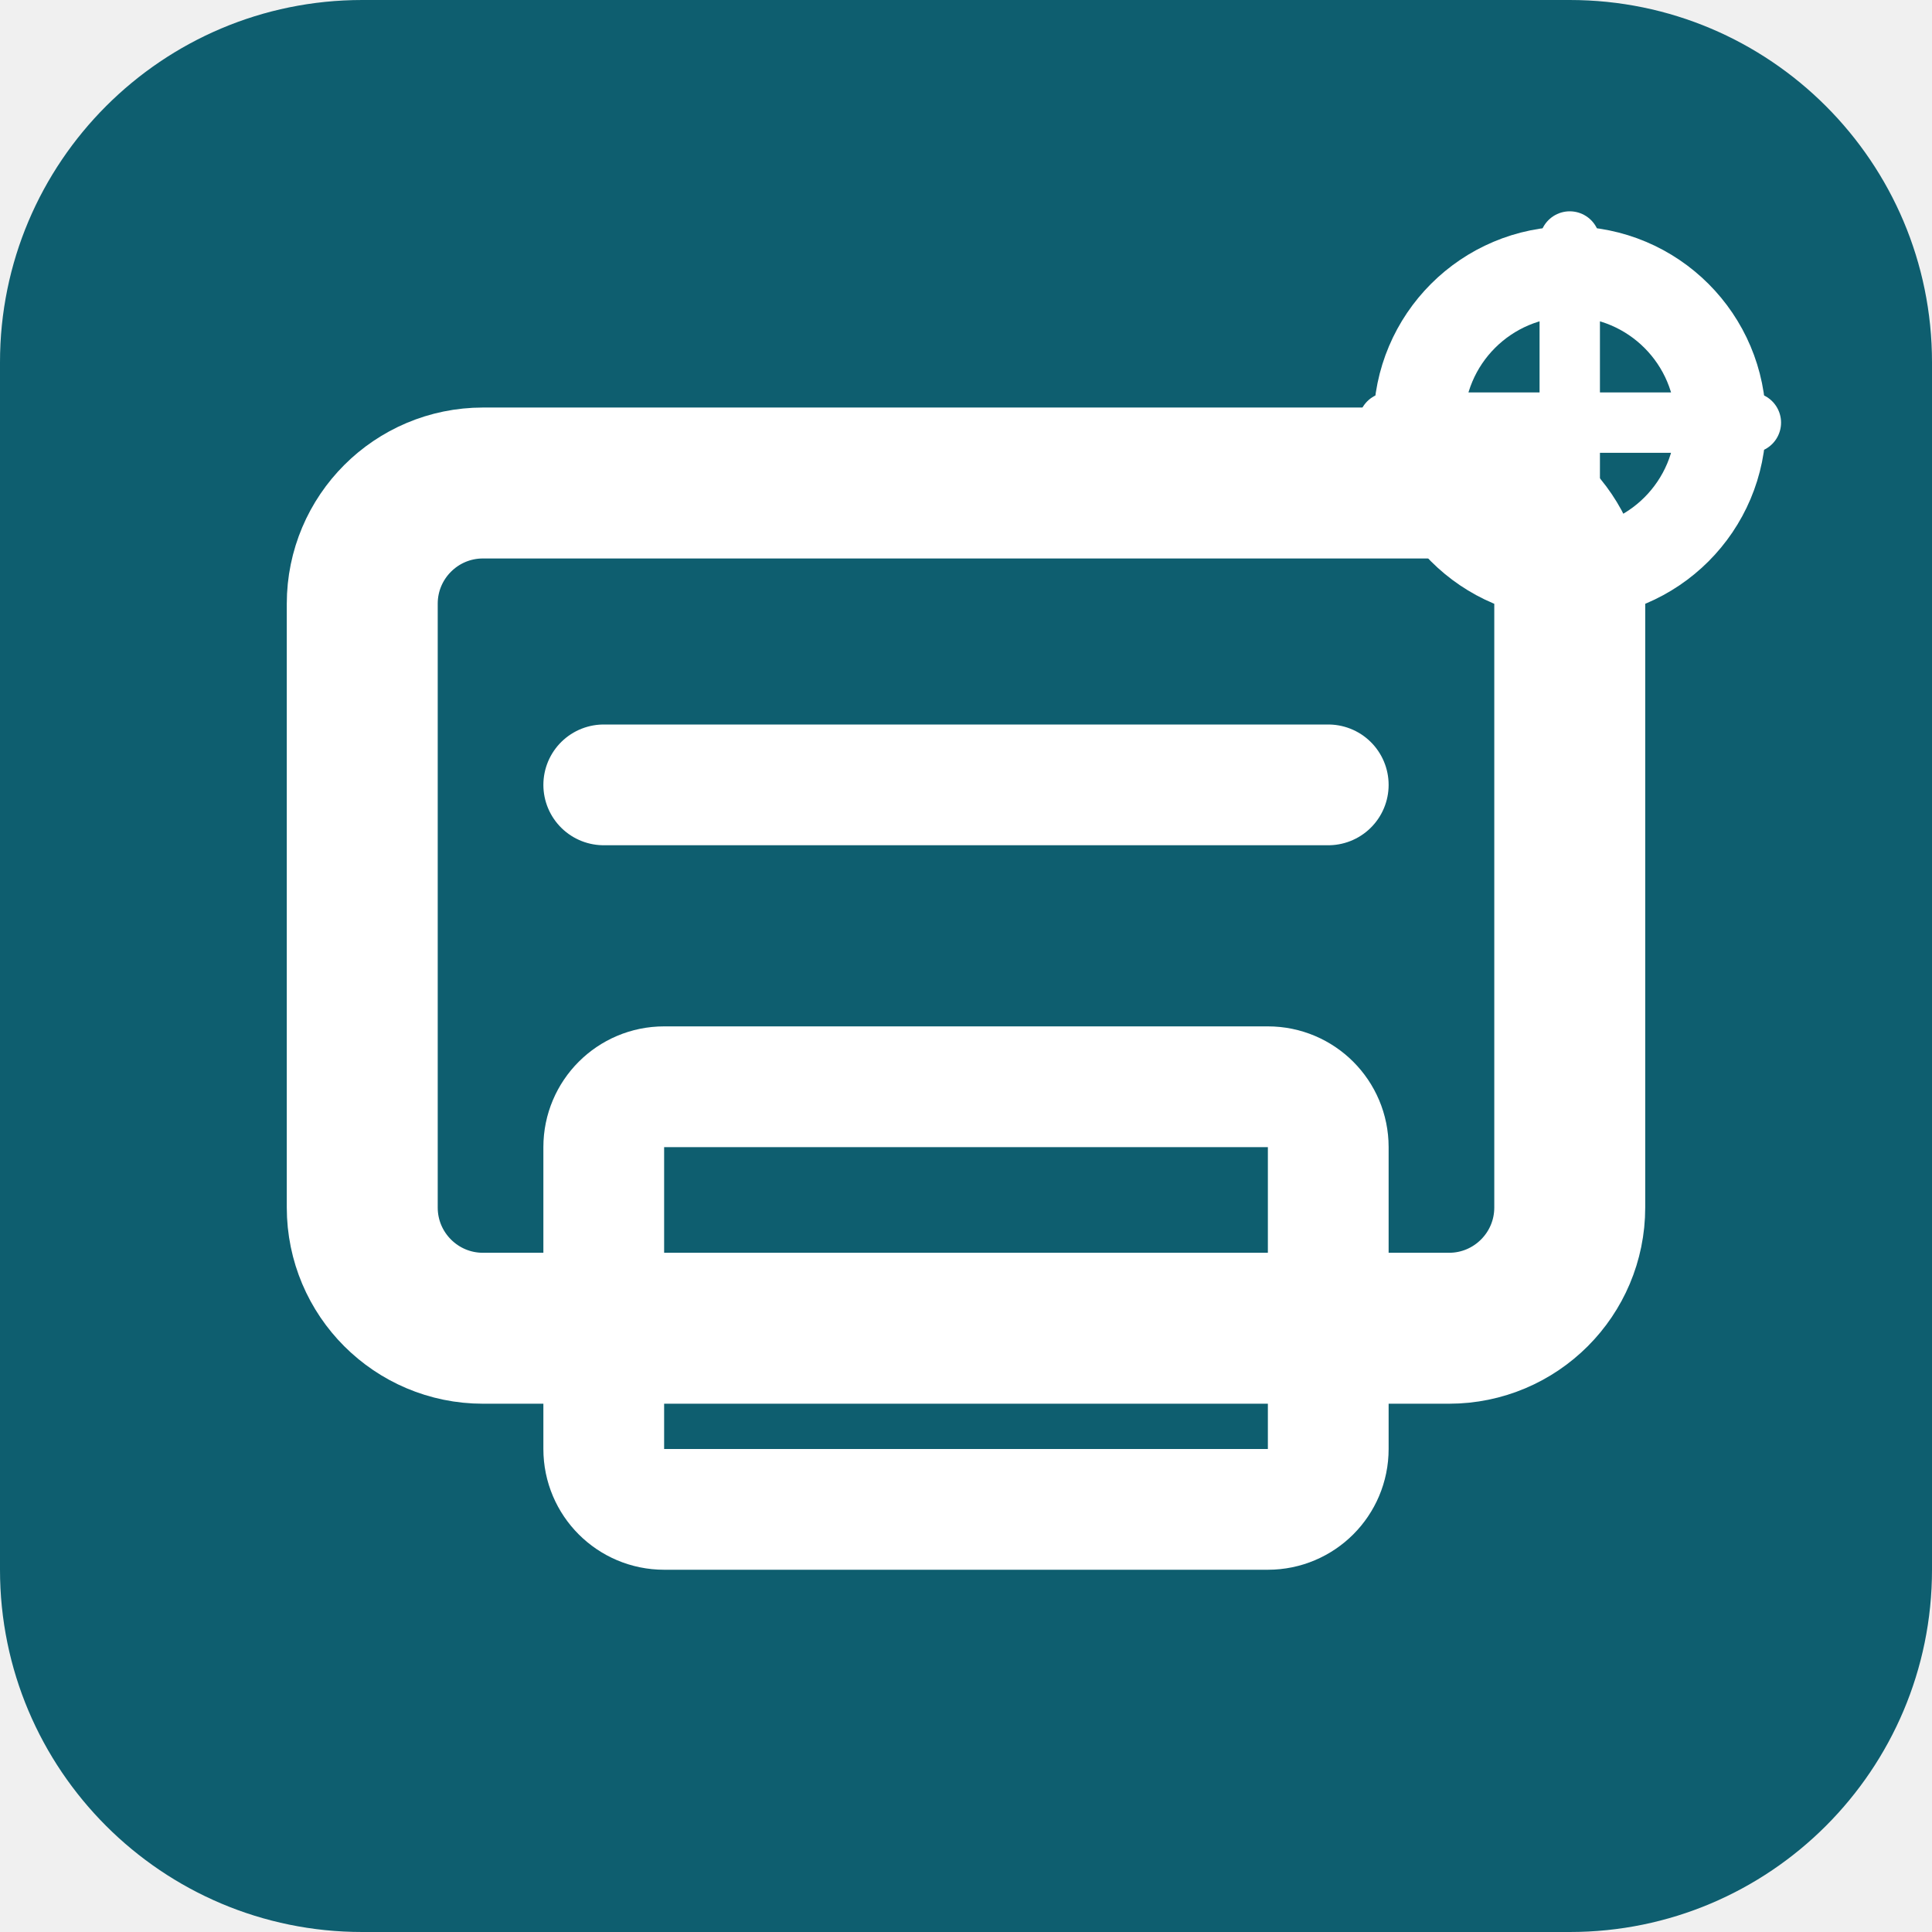
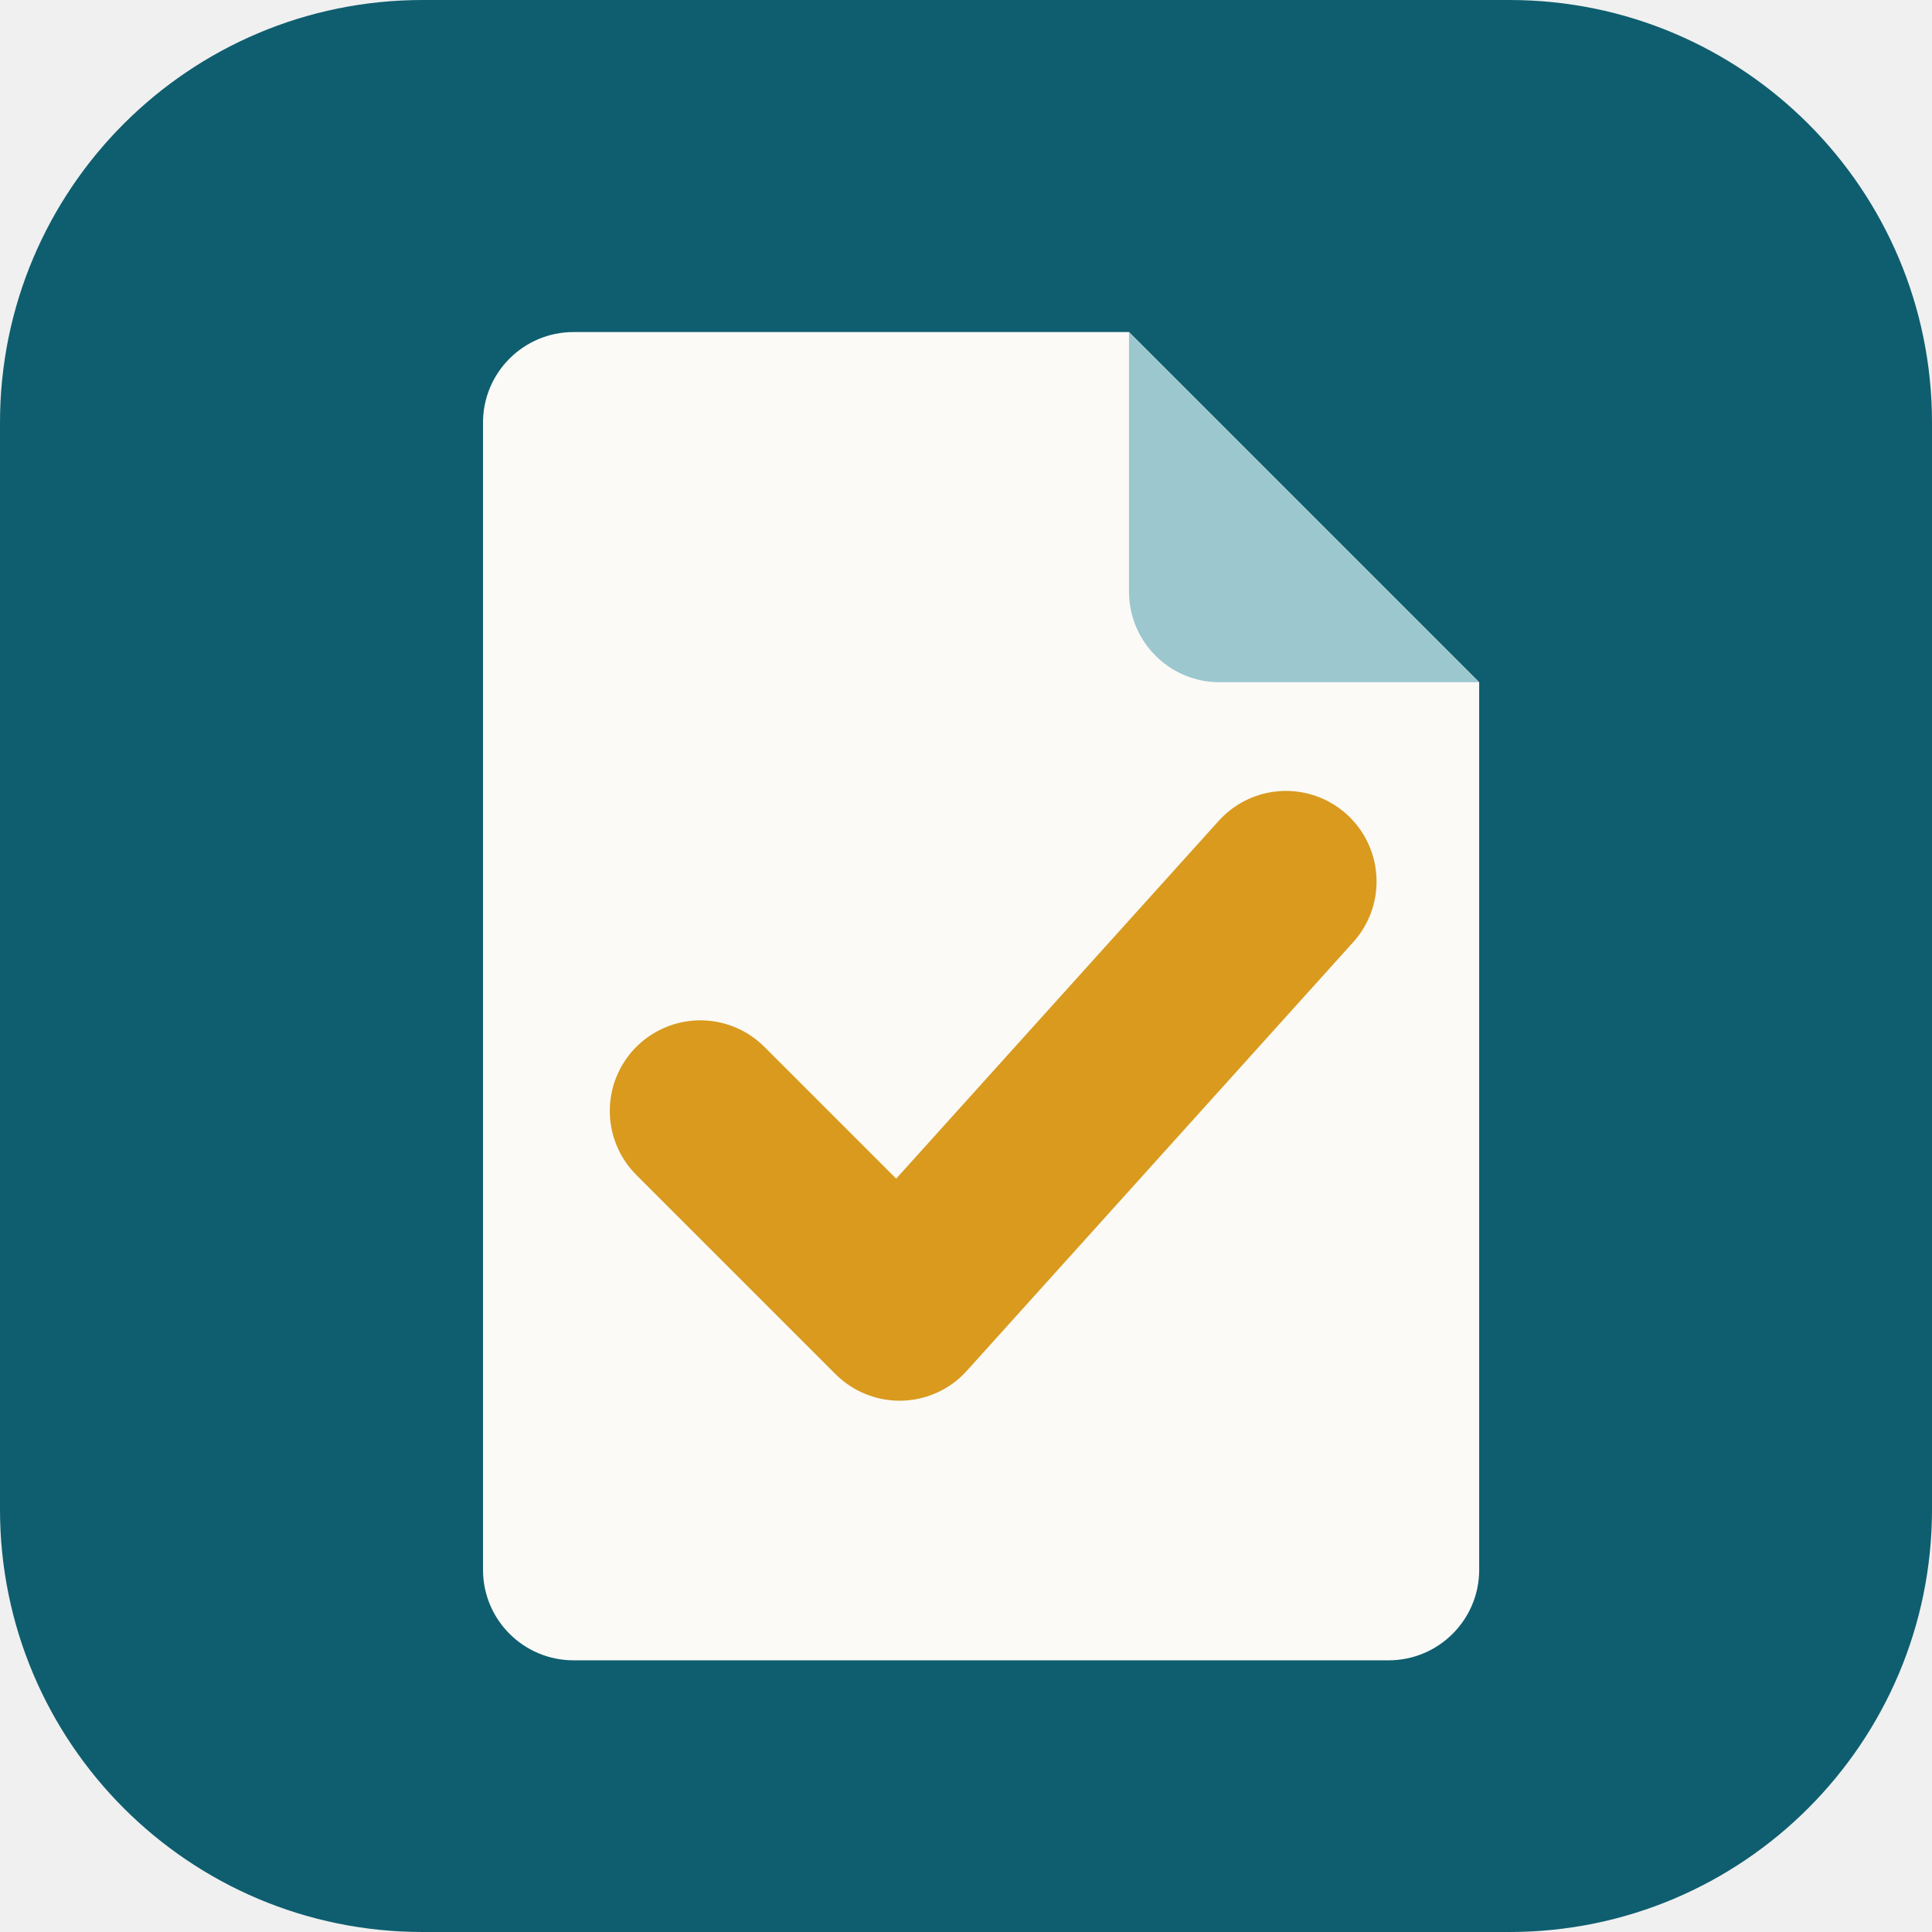
- <svg xmlns="http://www.w3.org/2000/svg" viewBox="0 0 32 32">
-   <rect width="32" height="32" rx="6" fill="#0e5e6f" />
-   <rect x="6" y="8" width="20" height="14" rx="2" fill="none" stroke="white" stroke-width="2.5" />
-   <rect x="10" y="18" width="12" height="7" rx="1" fill="none" stroke="white" stroke-width="2" />
-   <line x1="10" y1="13" x2="22" y2="13" stroke="white" stroke-width="2" stroke-linecap="round" />
-   <circle cx="26" cy="7" r="2.5" fill="none" stroke="white" stroke-width="1.5" />
-   <line x1="26" y1="4" x2="26" y2="10" stroke="white" stroke-width="1" stroke-linecap="round" />
-   <line x1="23" y1="7" x2="29" y2="7" stroke="white" stroke-width="1" stroke-linecap="round" />
+ <svg xmlns="http://www.w3.org/2000/svg" viewBox="0 0 32 32" role="img" aria-label="PrintOk">
+   <rect width="32" height="32" rx="7" fill="#0e5e6f" />
+   <path d="M9.5 5.5h9.2l5.8 5.8v14.7a1.5 1.5 0 0 1-1.5 1.5H9.5A1.5 1.5 0 0 1 8 26V7a1.5 1.5 0 0 1 1.5-1.5z" fill="#fbfaf7" />
+   <path d="M18.7 5.5v4.3a1.5 1.5 0 0 0 1.5 1.5h4.3z" fill="#9cc7cf" />
+   <path d="M11.6 18.4l3.3 3.3 6.4-7.1" fill="none" stroke="#d99a1e" stroke-width="3" stroke-linecap="round" stroke-linejoin="round" />
</svg>
